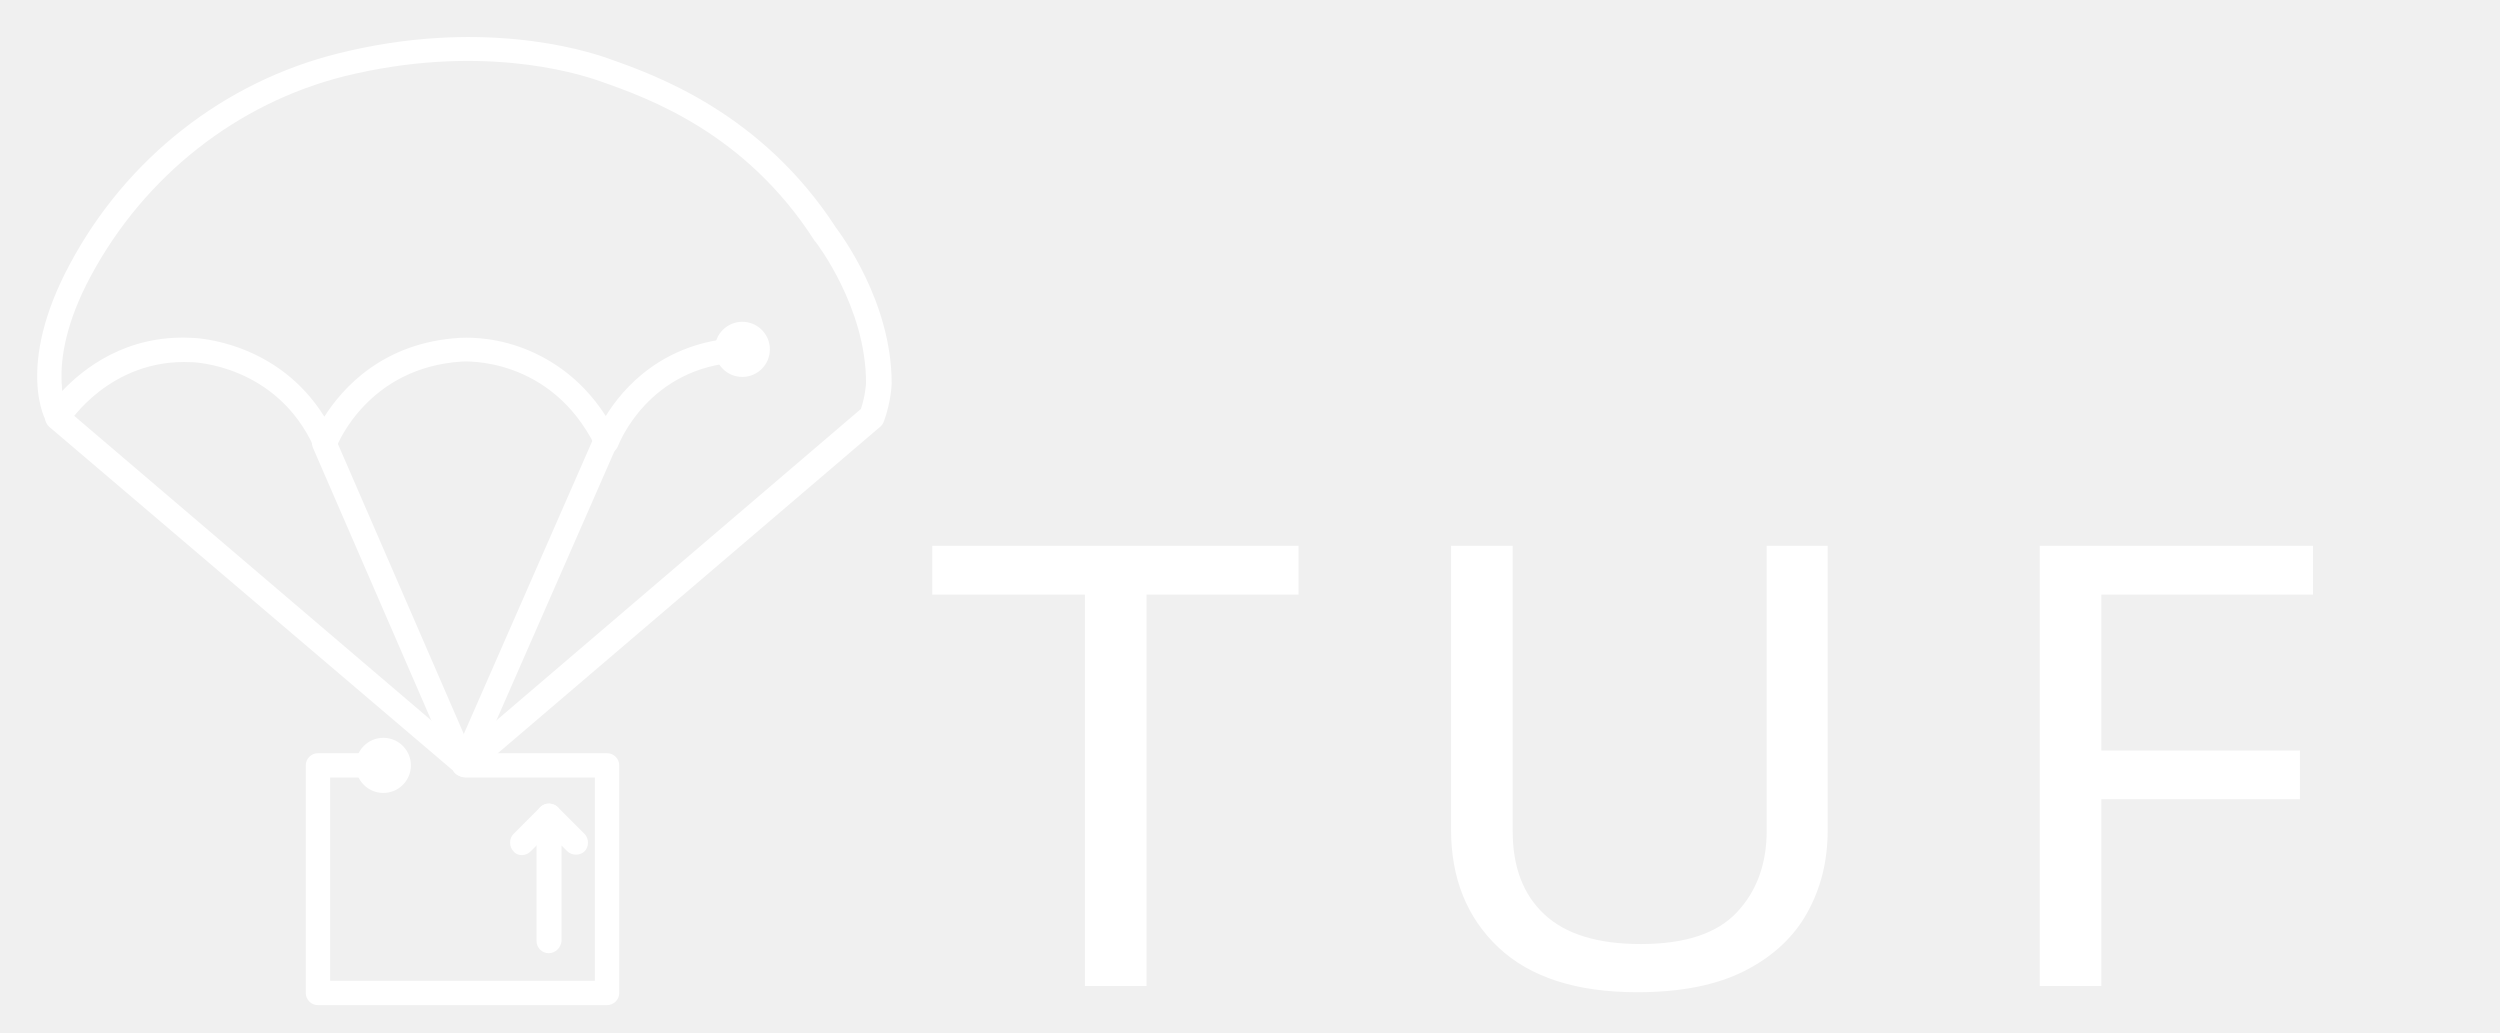
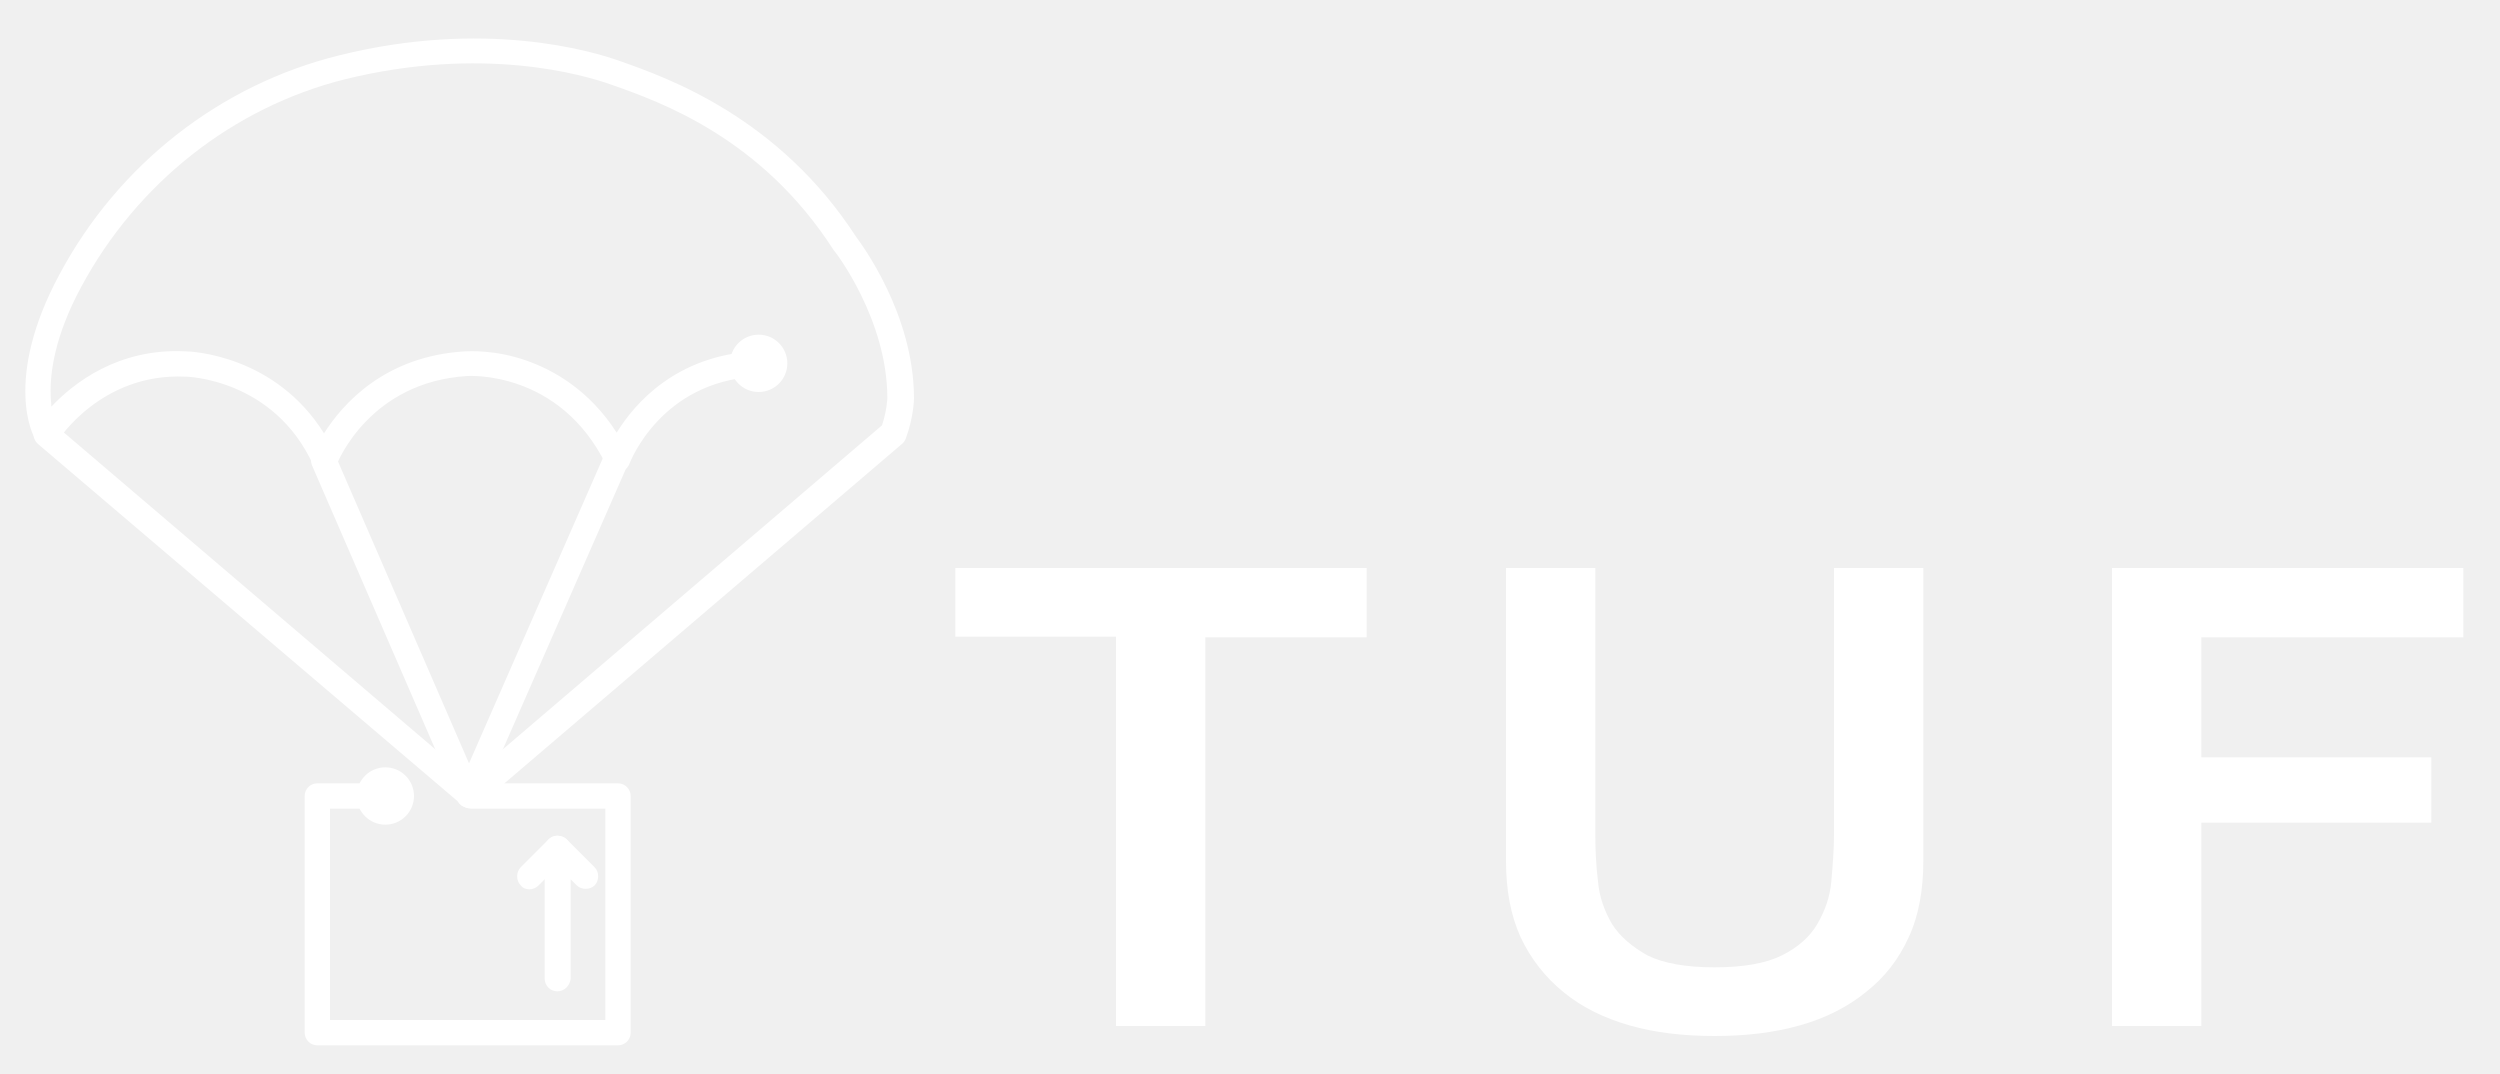
- <svg xmlns="http://www.w3.org/2000/svg" version="1.1" id="Layer_1" x="0px" y="0px" viewBox="0 0 390 161" style="enable-background:new 0 0 390 161;" xml:space="preserve">
+ <svg xmlns="http://www.w3.org/2000/svg" version="1.1" id="Layer_1" x="0px" y="0px" viewBox="0 0 375 161" style="enable-background:new 0 0 375 161;" xml:space="preserve">
  <style type="text/css">
- 	.st0{fill:#FFFFFF;stroke:#000000;stroke-width:8;stroke-linejoin:round;}
- 	.st1{fill:#FFFFFF;stroke:#000000;stroke-width:8;stroke-miterlimit:10;}
- 	.st2{fill:#FFFFFF;}
- 	.st3{font-family:'HelveticaNeue-Medium';}
- 	.st4{font-size:96.17px;}
- 	.st5{letter-spacing:11.7;}
+ 	.st0{fill:#FFFFFF;}
+ 	.st1{enable-background:new    ;}
</style>
  <g>
    <g>
-       <path class="st2" d="M72.4,121.2c-0.5,0-1.1-0.2-1.5-0.7c-0.7-0.8-0.6-2,0.2-2.7l63.2-54c0.7-2.1,0.8-3.9,0.8-4.1    c0-11.8-7.8-21.9-7.9-22l-0.1-0.1c-10.8-16.9-26-22.3-33.4-24.9c-4.2-1.5-19.3-5.9-40-0.8C37,16.1,22.6,27.4,14.2,43    c-4,7.4-4.7,12.9-4.6,16.2c0,0.7,0.1,1.3,0.1,1.8c3.3-3.5,10-8.8,20.1-8.3c1,0,13.5,0.6,20.8,12.3c2.8-4.4,9.1-11.6,21.2-12.3    c0.4,0,4.4-0.3,9.2,1.4c4,1.4,9.4,4.4,13.5,10.8c2.7-4.4,8.9-11.5,20.6-12.2c1-0.1,2,0.7,2,1.8c0.1,1.1-0.7,2-1.8,2    c-14.1,0.8-18.7,12.6-18.9,13.1c-0.3,0.7-0.9,1.2-1.7,1.2c-0.7,0-1.5-0.4-1.8-1.1c-7-14.2-20.6-13.3-20.8-13.3l0,0    c-14.6,0.9-19.4,12.8-19.6,13.3c-0.3,0.7-1,1.2-1.7,1.2c-0.8,0-1.5-0.4-1.8-1.1c-5.9-13-19-13.3-19.1-13.3c0,0,0,0-0.1,0    c-12.6-0.6-19.1,9.5-19.1,9.6C10.3,66.7,9.7,67,9,67s-1.3-0.4-1.6-1c-0.4-0.3-5-9,3.5-24.8c8.8-16.5,24.1-28.5,42-32.9    c21.7-5.4,37.8-0.7,42.2,0.9c7.1,2.5,23.7,8.4,35.3,26.3c0.8,1.1,8.7,11.6,8.7,24.3c0,0.2-0.1,2.9-1.2,5.9    c-0.1,0.3-0.3,0.6-0.5,0.8l-63.6,54.3C73.3,121.1,72.9,121.2,72.4,121.2z" />
+       <path class="st0" d="M70.4,121.2c-0.5,0-1.1-0.2-1.5-0.7c-0.7-0.8-0.6-2,0.2-2.7l63.2-54c0.7-2.1,0.8-3.9,0.8-4.1    c0-11.8-7.8-21.9-7.9-22l-0.1-0.1c-10.8-16.9-26-22.3-33.4-24.9c-4.2-1.5-19.3-5.9-40-0.8C35,16.1,20.6,27.4,12.2,43    c-4,7.4-4.7,12.9-4.6,16.2c0,0.7,0.1,1.3,0.1,1.8c3.3-3.5,10-8.8,20.1-8.3c1,0,13.5,0.6,20.8,12.3c2.8-4.4,9.1-11.6,21.2-12.3    c0.4,0,4.4-0.3,9.2,1.4c4,1.4,9.4,4.4,13.5,10.8c2.7-4.4,8.9-11.5,20.6-12.2c1-0.1,2,0.7,2,1.8c0.1,1.1-0.7,2-1.8,2    c-14.1,0.8-18.7,12.6-18.9,13.1c-0.3,0.7-0.9,1.2-1.7,1.2c-0.7,0-1.5-0.4-1.8-1.1c-7-14.2-20.6-13.3-20.8-13.3l0,0    c-14.6,0.9-19.4,12.8-19.6,13.3c-0.3,0.7-1,1.2-1.7,1.2c-0.8,0-1.5-0.4-1.8-1.1c-5.9-13-19-13.3-19.1-13.3c0,0,0,0-0.1,0    C15.2,55.9,8.7,66,8.7,66.1C8.3,66.7,7.7,67,7,67s-1.3-0.4-1.6-1c-0.4-0.3-5-9,3.5-24.8c8.8-16.5,24.1-28.5,42-32.9    c21.7-5.4,37.8-0.7,42.2,0.9c7.1,2.5,23.7,8.4,35.3,26.3c0.8,1.1,8.7,11.6,8.7,24.3c0,0.2-0.1,2.9-1.2,5.9    c-0.1,0.3-0.3,0.6-0.5,0.8l-63.6,54.3C71.3,121.1,70.9,121.2,70.4,121.2z" />
    </g>
    <g>
-       <path class="st2" d="M72.1,120.9c-0.4,0-0.9-0.1-1.2-0.5L7.7,66.6c-0.8-0.7-0.9-1.9-0.2-2.7c0.7-0.8,1.9-0.9,2.7-0.2l63.2,53.9    c0.8,0.7,0.9,1.9,0.2,2.7C73.1,120.7,72.6,120.9,72.1,120.9z" />
+       <path class="st0" d="M70.1,120.9c-0.4,0-0.9-0.1-1.2-0.5L5.7,66.6c-0.8-0.7-0.9-1.9-0.2-2.7s1.9-0.9,2.7-0.2l63.2,53.9    c0.8,0.7,0.9,1.9,0.2,2.7C71.1,120.7,70.6,120.9,70.1,120.9z" />
    </g>
    <g>
-       <path class="st2" d="M72.3,120.9c-0.7,0-1.4-0.4-1.8-1.1l-21.7-50c-0.4-1,0-2.1,1-2.5s2.1,0,2.5,1l21.7,50c0.4,1,0,2.1-1,2.5    C72.8,120.9,72.5,120.9,72.3,120.9z" />
+       <path class="st0" d="M70.3,120.9c-0.7,0-1.4-0.4-1.8-1.1l-21.7-50c-0.4-1,0-2.1,1-2.5s2.1,0,2.5,1l21.7,50c0.4,1,0,2.1-1,2.5    C70.8,120.9,70.5,120.9,70.3,120.9z" />
    </g>
    <g>
-       <path class="st2" d="M72.4,121.2c-0.3,0-0.5-0.1-0.8-0.2c-1-0.4-1.4-1.5-1-2.5l22.1-50.4c0.4-1,1.6-1.4,2.5-1c1,0.4,1.4,1.5,1,2.5    L74.1,120C73.8,120.8,73.1,121.2,72.4,121.2z" />
+       <path class="st0" d="M70.4,121.2c-0.3,0-0.5-0.1-0.8-0.2c-1-0.4-1.4-1.5-1-2.5l22.1-50.4c0.4-1,1.6-1.4,2.5-1c1,0.4,1.4,1.5,1,2.5    L72.1,120C71.8,120.8,71.1,121.2,70.4,121.2z" />
    </g>
    <g>
-       <path class="st2" d="M94.7,156.8H49.6c-1.1,0-1.9-0.9-1.9-1.9v-35.5c0-1.1,0.9-1.9,1.9-1.9h11.2c1.1,0,1.9,0.9,1.9,1.9    s-0.9,1.9-1.9,1.9h-9.3V153h41.3v-31.7H72.7c-1.1,0-1.9-0.9-1.9-1.9s0.9-1.9,1.9-1.9h22c1.1,0,1.9,0.9,1.9,1.9v35.5    C96.6,156,95.7,156.8,94.7,156.8z" />
+       <path class="st0" d="M92.7,156.8H47.6c-1.1,0-1.9-0.9-1.9-1.9v-35.5c0-1.1,0.9-1.9,1.9-1.9h11.2c1.1,0,1.9,0.9,1.9,1.9    s-0.9,1.9-1.9,1.9h-9.3V153h41.3v-31.7H70.7c-1.1,0-1.9-0.9-1.9-1.9s0.9-1.9,1.9-1.9h22c1.1,0,1.9,0.9,1.9,1.9v35.5    C94.6,156,93.7,156.8,92.7,156.8z" />
    </g>
    <g>
-       <circle class="st2" cx="59.8" cy="119.4" r="4.3" />
+       <circle class="st0" cx="57.8" cy="119.4" r="4.3" />
    </g>
    <g>
-       <circle class="st2" cx="115.8" cy="54.5" r="4.3" />
+       <circle class="st0" cx="113.8" cy="54.5" r="4.3" />
    </g>
    <g>
-       <path class="st2" d="M85.6,148.7c-1.1,0-1.9-0.9-1.9-1.9v-19.5c0-0.8,0.5-1.5,1.2-1.8s1.5-0.1,2.1,0.4l4.2,4.2    c0.7,0.7,0.7,2,0,2.7s-2,0.7-2.7,0l-0.9-0.9v14.9C87.5,147.8,86.7,148.7,85.6,148.7z" />
+       <path class="st0" d="M83.6,148.7c-1.1,0-1.9-0.9-1.9-1.9v-19.5c0-0.8,0.5-1.5,1.2-1.8s1.5-0.1,2.1,0.4l4.2,4.2    c0.7,0.7,0.7,2,0,2.7s-2,0.7-2.7,0l-0.9-0.9v14.9C85.5,147.8,84.7,148.7,83.6,148.7z" />
    </g>
    <g>
-       <path class="st2" d="M81.4,133.4c-0.5,0-1-0.2-1.3-0.6c-0.7-0.7-0.7-2,0-2.7l4.2-4.2c0.7-0.7,2-0.7,2.7,0s0.7,2,0,2.7l-4.2,4.2    C82.4,133.2,81.9,133.4,81.4,133.4z" />
+       <path class="st0" d="M79.4,133.4c-0.5,0-1-0.2-1.3-0.6c-0.7-0.7-0.7-2,0-2.7l4.2-4.2c0.7-0.7,2-0.7,2.7,0s0.7,2,0,2.7l-4.2,4.2    C80.4,133.2,79.9,133.4,79.4,133.4z" />
    </g>
  </g>
-   <text transform="matrix(1.1108 0 0 1 144.3564 153.8184)" class="st2 st3 st4 st5">TUF</text>
+   <g class="st1">
+     <path class="st0" d="M143.2,85.2H205v10.4h-24.2v58.3h-13.4V95.5h-24.1V85.2z" />
+     <path class="st0" d="M225.9,85.2h13.4v40c0,2.3,0.1,4.6,0.4,7c0.2,2.4,1,4.5,2.1,6.4c1.2,1.9,3,3.4,5.3,4.7   c2.4,1.2,5.8,1.8,10.1,1.8s7.7-0.6,10.1-1.8c2.4-1.2,4.2-2.8,5.3-4.7s1.9-4,2.1-6.4c0.2-2.4,0.4-4.7,0.4-7v-40h13.4v43.9   c0,4.4-0.7,8.3-2.2,11.5c-1.5,3.3-3.6,6-6.4,8.2c-2.7,2.2-6,3.9-9.9,5s-8.1,1.6-12.8,1.6c-4.7,0-9-0.5-12.8-1.6s-7.1-2.7-9.9-5   c-2.7-2.2-4.9-5-6.4-8.2c-1.5-3.3-2.2-7.1-2.2-11.5V85.2z" />
+     <path class="st0" d="M316.8,85.2h52.7v10.4h-39.3v18h34.5v9.8h-34.5v30.5h-13.4V85.2z" />
+   </g>
</svg>
